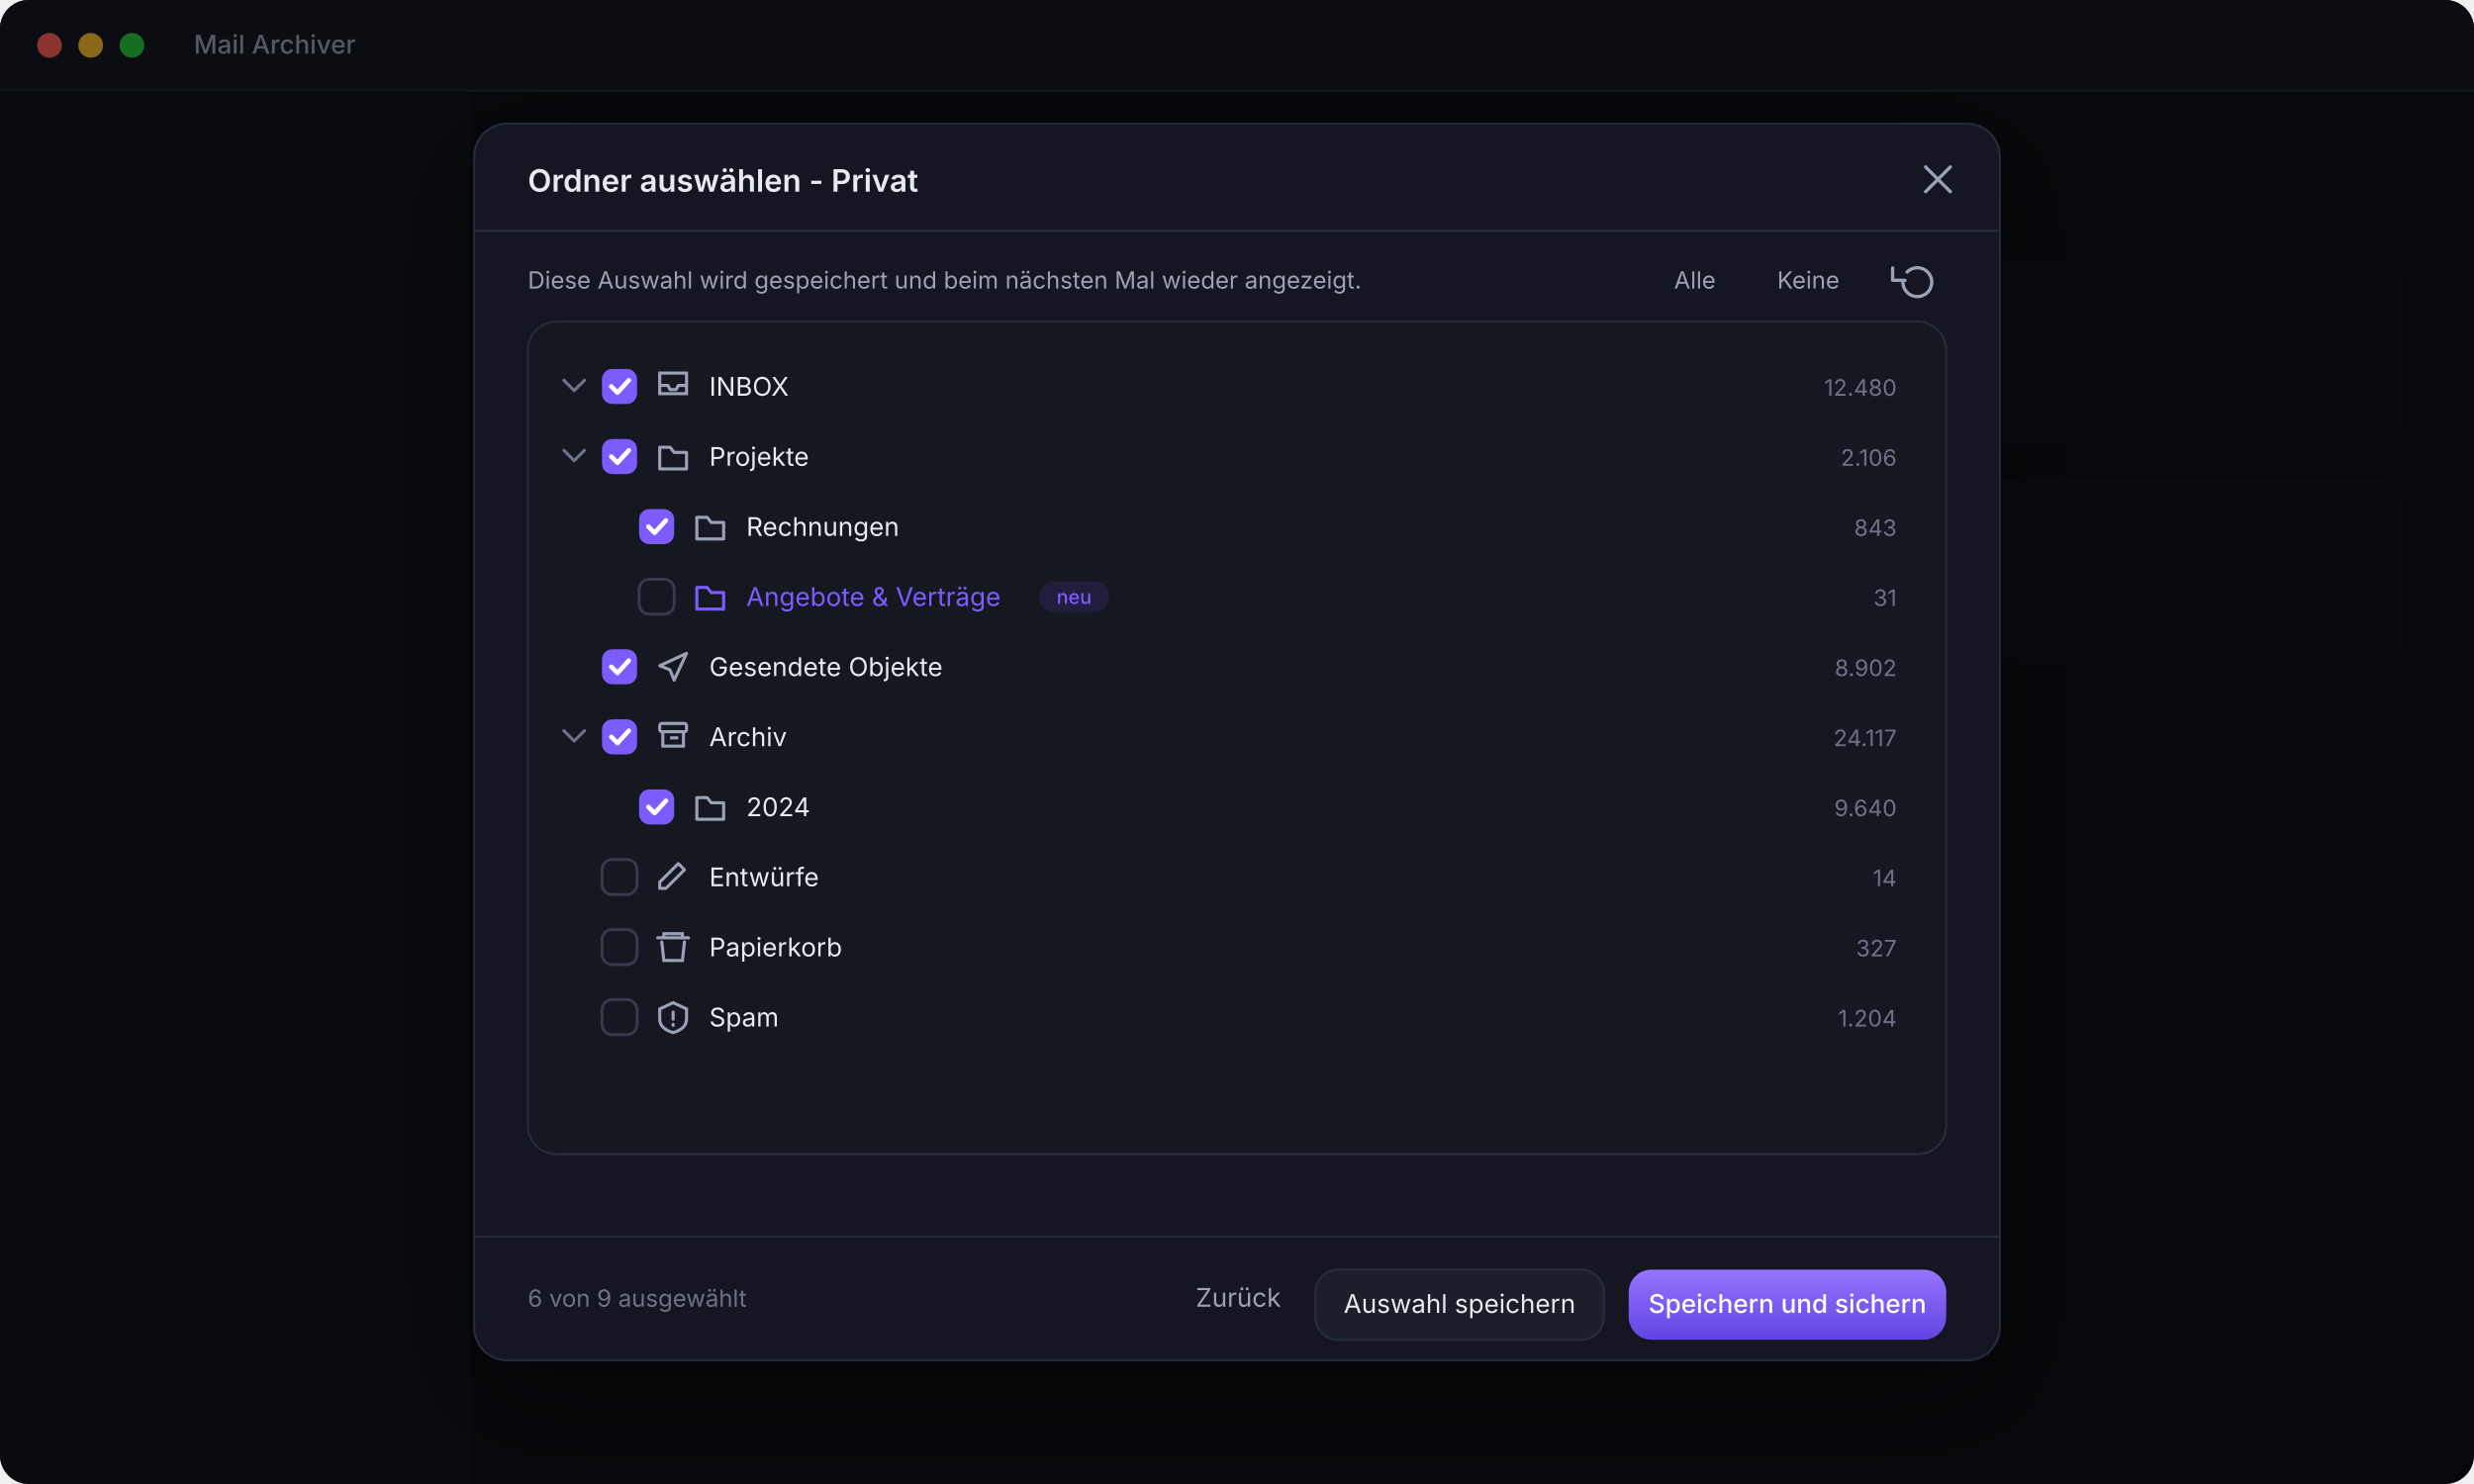
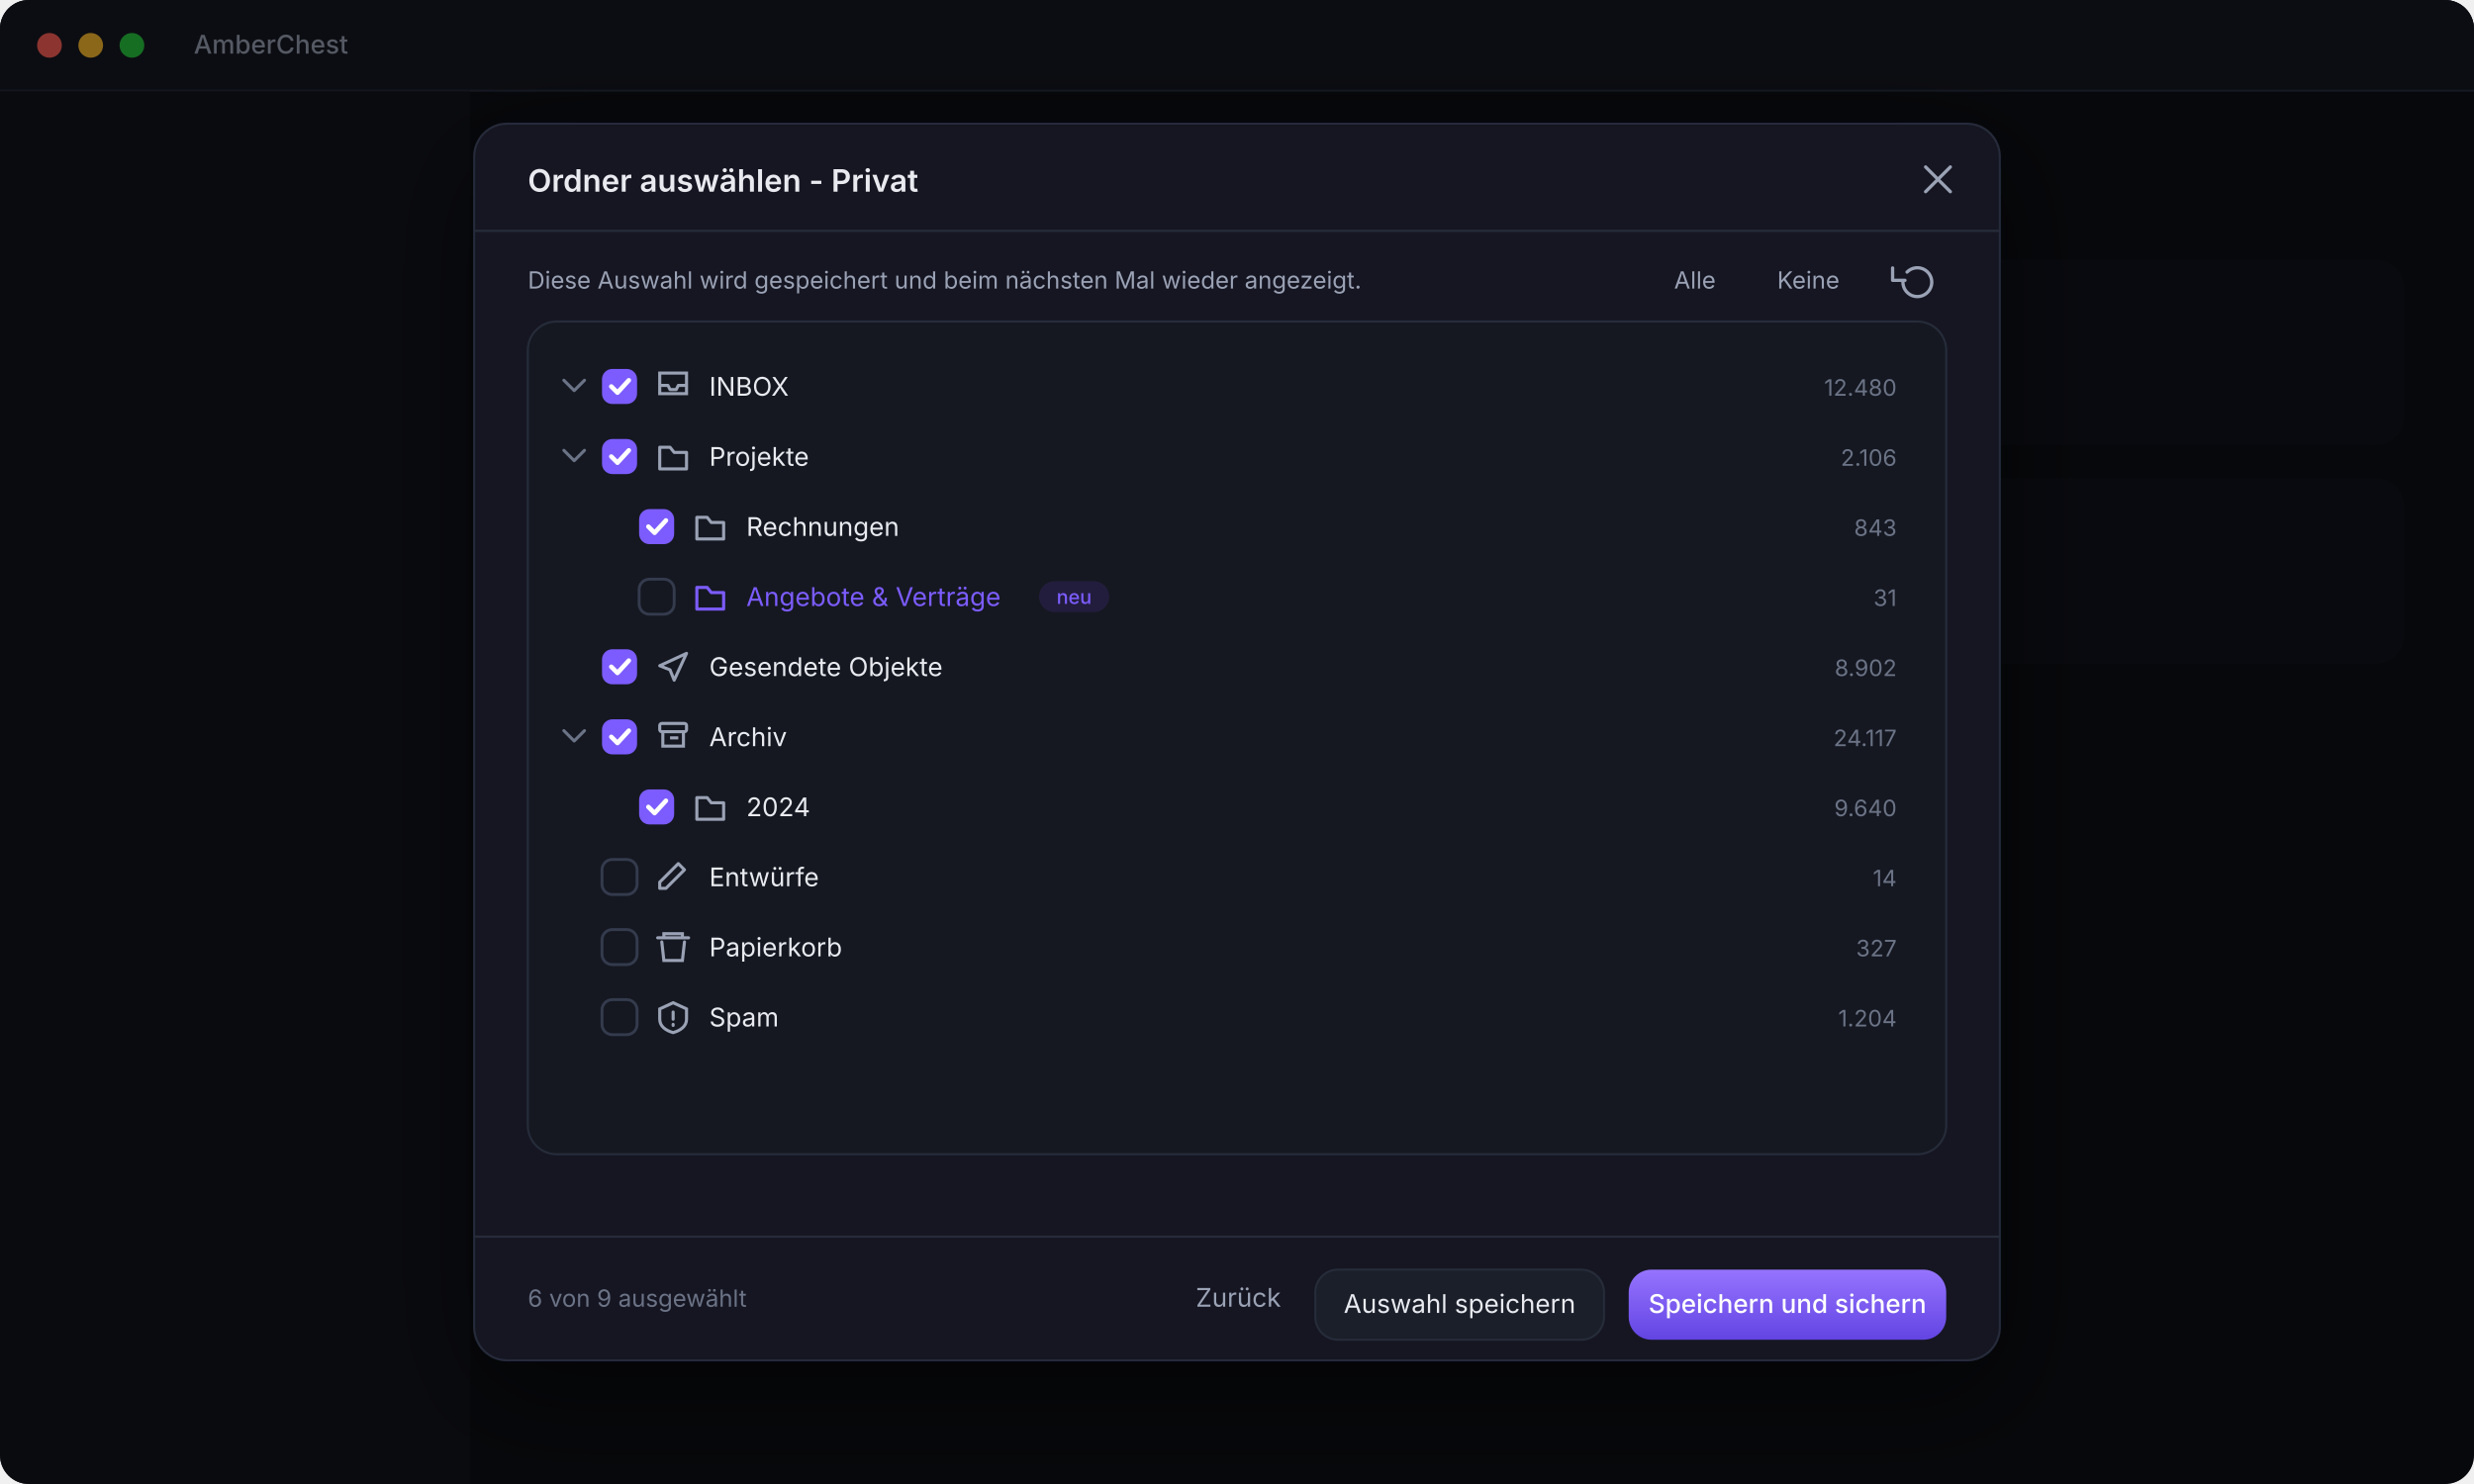
- <svg xmlns="http://www.w3.org/2000/svg" viewBox="0 0 1200 720" width="1200" height="720" role="img" aria-label="Mail Archiver folder selection dialog">
+ <svg xmlns="http://www.w3.org/2000/svg" viewBox="0 0 1200 720" width="1200" height="720" role="img" aria-label="AmberChest folder selection dialog">
  <defs>
    <linearGradient id="accent2" x1="0" y1="0" x2="0" y2="1">
      <stop offset="0" stop-color="#9674ff" />
      <stop offset="1" stop-color="#6244e2" />
    </linearGradient>
    <filter id="soft2" x="-20%" y="-20%" width="140%" height="140%">
      <feDropShadow dx="0" dy="16" stdDeviation="26" flood-color="#000" flood-opacity="0.5" />
    </filter>
    <clipPath id="round2">
      <rect x="0" y="0" width="1200" height="720" rx="14" />
    </clipPath>
  </defs>
  <g clip-path="url(#round2)" font-family="-apple-system, BlinkMacSystemFont, 'Segoe UI', Inter, sans-serif">
    <rect width="1200" height="720" fill="#0d0f14" />
    <rect width="1200" height="44" fill="#151821" />
    <line x1="0" y1="44" x2="1200" y2="44" stroke="#262c3a" />
    <circle cx="24" cy="22" r="6" fill="#ff5f57" />
    <circle cx="44" cy="22" r="6" fill="#febc2e" />
    <circle cx="64" cy="22" r="6" fill="#28c840" />
-     <text x="94" y="26" fill="#9aa2b5" font-size="12.5" font-weight="500">Mail Archiver</text>
+     <text x="94" y="26" fill="#9aa2b5" font-size="12.5" font-weight="500">AmberChest</text>
    <rect x="0" y="44" width="228" height="676" fill="#151821" opacity="0.6" />
    <rect x="268" y="80" width="300" height="20" rx="6" fill="#1b1f2a" opacity="0.6" />
    <rect x="268" y="126" width="898" height="90" rx="14" fill="#151821" opacity="0.5" />
    <rect x="268" y="232" width="898" height="90" rx="14" fill="#151821" opacity="0.5" />
    <rect x="0" y="0" width="1200" height="720" fill="#000" opacity="0.45" />
    <rect x="230" y="60" width="740" height="600" rx="16" fill="#151821" stroke="#262c3a" filter="url(#soft2)" />
    <line x1="230" y1="112" x2="970" y2="112" stroke="#262c3a" />
    <text x="256" y="93" fill="#e8eaf0" font-size="15" font-weight="600">Ordner auswählen - Privat</text>
    <g stroke="#9aa2b5" stroke-width="1.6" stroke-linecap="round">
      <path d="M934 81l12 12M946 81l-12 12" />
    </g>
    <text x="256" y="140" fill="#9aa2b5" font-size="11.5">Diese Auswahl wird gespeichert und beim nächsten Mal wieder angezeigt.</text>
    <text x="812" y="140" fill="#9aa2b5" font-size="11.5">Alle</text>
    <text x="862" y="140" fill="#9aa2b5" font-size="11.5">Keine</text>
    <g stroke="#9aa2b5" stroke-width="1.6" fill="none">
      <path d="M925 132a7 7 0 1 1-2 5" stroke-linecap="round" />
      <path d="M918 130v6h6" stroke-linecap="round" stroke-linejoin="round" />
    </g>
    <rect x="256" y="156" width="688" height="404" rx="14" fill="#151821" stroke="#262c3a" />
    <g font-size="12.5">
      <g>
        <path d="M276 182l5 5-5 5" stroke="#6b7386" stroke-width="1.5" fill="none" stroke-linecap="round" stroke-linejoin="round" transform="rotate(90 278.5 187)" />
        <rect x="292" y="179" width="17" height="17" rx="5" fill="#7c5cff" />
        <path d="M296.5 187.5l3 3 5.5-6" stroke="#fff" stroke-width="2.2" fill="none" stroke-linecap="round" stroke-linejoin="round" />
        <g stroke="#9aa2b5" stroke-width="1.5" fill="none">
          <path d="M320 181h13v10h-13z" />
          <path d="M320 187h4l1 2h3l1-2h4" stroke-linejoin="round" />
        </g>
        <text x="344" y="192" fill="#e8eaf0">INBOX</text>
        <text x="920" y="192" fill="#6b7386" font-size="11" text-anchor="end">12.480</text>
      </g>
      <g transform="translate(0,34)">
        <path d="M276 182l5 5-5 5" stroke="#6b7386" stroke-width="1.5" fill="none" stroke-linecap="round" stroke-linejoin="round" transform="rotate(90 278.5 187)" />
        <rect x="292" y="179" width="17" height="17" rx="5" fill="#7c5cff" />
        <path d="M296.5 187.5l3 3 5.5-6" stroke="#fff" stroke-width="2.2" fill="none" stroke-linecap="round" stroke-linejoin="round" />
        <path d="M320 183h5l2 2.5h6v8h-13z" stroke="#9aa2b5" stroke-width="1.5" fill="none" stroke-linejoin="round" />
        <text x="344" y="192" fill="#e8eaf0">Projekte</text>
        <text x="920" y="192" fill="#6b7386" font-size="11" text-anchor="end">2.106</text>
      </g>
      <g transform="translate(18,68)">
        <rect x="292" y="179" width="17" height="17" rx="5" fill="#7c5cff" />
        <path d="M296.5 187.5l3 3 5.5-6" stroke="#fff" stroke-width="2.2" fill="none" stroke-linecap="round" stroke-linejoin="round" />
        <path d="M320 183h5l2 2.5h6v8h-13z" stroke="#9aa2b5" stroke-width="1.5" fill="none" stroke-linejoin="round" />
        <text x="344" y="192" fill="#e8eaf0">Rechnungen</text>
        <text x="902" y="192" fill="#6b7386" font-size="11" text-anchor="end">843</text>
      </g>
      <g transform="translate(18,102)">
        <rect x="292" y="179" width="17" height="17" rx="5" fill="none" stroke="#343b4d" stroke-width="1.4" />
        <path d="M320 183h5l2 2.5h6v8h-13z" stroke="#7c5cff" stroke-width="1.5" fill="none" stroke-linejoin="round" />
        <text x="344" y="192" fill="#7c5cff">Angebote &amp; Verträge</text>
        <rect x="486" y="180" width="34" height="15" rx="7.5" fill="#221d3d" />
        <text x="503" y="191" fill="#7c5cff" font-size="9.5" font-weight="500" text-anchor="middle">neu</text>
        <text x="902" y="192" fill="#6b7386" font-size="11" text-anchor="end">31</text>
      </g>
      <g transform="translate(0,136)">
        <rect x="292" y="179" width="17" height="17" rx="5" fill="#7c5cff" />
        <path d="M296.5 187.5l3 3 5.5-6" stroke="#fff" stroke-width="2.2" fill="none" stroke-linecap="round" stroke-linejoin="round" />
        <path d="M333 181l-13 6 5 2 2 5z" stroke="#9aa2b5" stroke-width="1.5" fill="none" stroke-linejoin="round" />
        <text x="344" y="192" fill="#e8eaf0">Gesendete Objekte</text>
        <text x="920" y="192" fill="#6b7386" font-size="11" text-anchor="end">8.902</text>
      </g>
      <g transform="translate(0,170)">
        <path d="M276 182l5 5-5 5" stroke="#6b7386" stroke-width="1.5" fill="none" stroke-linecap="round" stroke-linejoin="round" transform="rotate(90 278.5 187)" />
        <rect x="292" y="179" width="17" height="17" rx="5" fill="#7c5cff" />
        <path d="M296.5 187.5l3 3 5.5-6" stroke="#fff" stroke-width="2.2" fill="none" stroke-linecap="round" stroke-linejoin="round" />
        <g stroke="#9aa2b5" stroke-width="1.5" fill="none">
          <rect x="320" y="181" width="13" height="4" rx="1" />
          <path d="M321.5 185v7h10v-7M325 188h4" />
        </g>
        <text x="344" y="192" fill="#e8eaf0">Archiv</text>
        <text x="920" y="192" fill="#6b7386" font-size="11" text-anchor="end">24.117</text>
      </g>
      <g transform="translate(18,204)">
        <rect x="292" y="179" width="17" height="17" rx="5" fill="#7c5cff" />
        <path d="M296.5 187.5l3 3 5.5-6" stroke="#fff" stroke-width="2.2" fill="none" stroke-linecap="round" stroke-linejoin="round" />
        <path d="M320 183h5l2 2.5h6v8h-13z" stroke="#9aa2b5" stroke-width="1.5" fill="none" stroke-linejoin="round" />
        <text x="344" y="192" fill="#e8eaf0">2024</text>
        <text x="902" y="192" fill="#6b7386" font-size="11" text-anchor="end">9.640</text>
      </g>
      <g transform="translate(0,238)">
        <rect x="292" y="179" width="17" height="17" rx="5" fill="none" stroke="#343b4d" stroke-width="1.4" />
        <g stroke="#9aa2b5" stroke-width="1.5" fill="none" stroke-linejoin="round">
          <path d="M320 190v3h3l9-9-3-3-9 9z" />
        </g>
        <text x="344" y="192" fill="#e8eaf0">Entwürfe</text>
        <text x="920" y="192" fill="#6b7386" font-size="11" text-anchor="end">14</text>
      </g>
      <g transform="translate(0,272)">
        <rect x="292" y="179" width="17" height="17" rx="5" fill="none" stroke="#343b4d" stroke-width="1.4" />
        <g stroke="#9aa2b5" stroke-width="1.5" fill="none" stroke-linecap="round">
          <path d="M319 183h15M322 183v-2h9v2M321 185l1 9h9l1-9" />
        </g>
        <text x="344" y="192" fill="#e8eaf0">Papierkorb</text>
        <text x="920" y="192" fill="#6b7386" font-size="11" text-anchor="end">327</text>
      </g>
      <g transform="translate(0,306)">
        <rect x="292" y="179" width="17" height="17" rx="5" fill="none" stroke="#343b4d" stroke-width="1.4" />
        <g stroke="#9aa2b5" stroke-width="1.5" fill="none" stroke-linecap="round">
          <path d="M326.5 180.5l6.5 3v5c0 3.5-3 5.5-6.5 6.5-3.5-1-6.5-3-6.5-6.5v-5z" />
          <path d="M326.5 185v3.5M326.5 191v.5" />
        </g>
        <text x="344" y="192" fill="#e8eaf0">Spam</text>
        <text x="920" y="192" fill="#6b7386" font-size="11" text-anchor="end">1.204</text>
      </g>
    </g>
    <line x1="230" y1="600" x2="970" y2="600" stroke="#262c3a" />
    <text x="256" y="634" fill="#6b7386" font-size="11.5">6 von 9 ausgewählt</text>
    <text x="580" y="634" fill="#9aa2b5" font-size="12.5">Zurück</text>
    <rect x="638" y="616" width="140" height="34" rx="11" fill="#1b1f2a" stroke="#262c3a" />
    <text x="708" y="637" fill="#e8eaf0" font-size="12.5" text-anchor="middle">Auswahl speichern</text>
    <rect x="790" y="616" width="154" height="34" rx="11" fill="url(#accent2)" />
    <text x="867" y="637" fill="#fff" font-size="12.5" font-weight="500" text-anchor="middle">Speichern und sichern</text>
  </g>
</svg>
